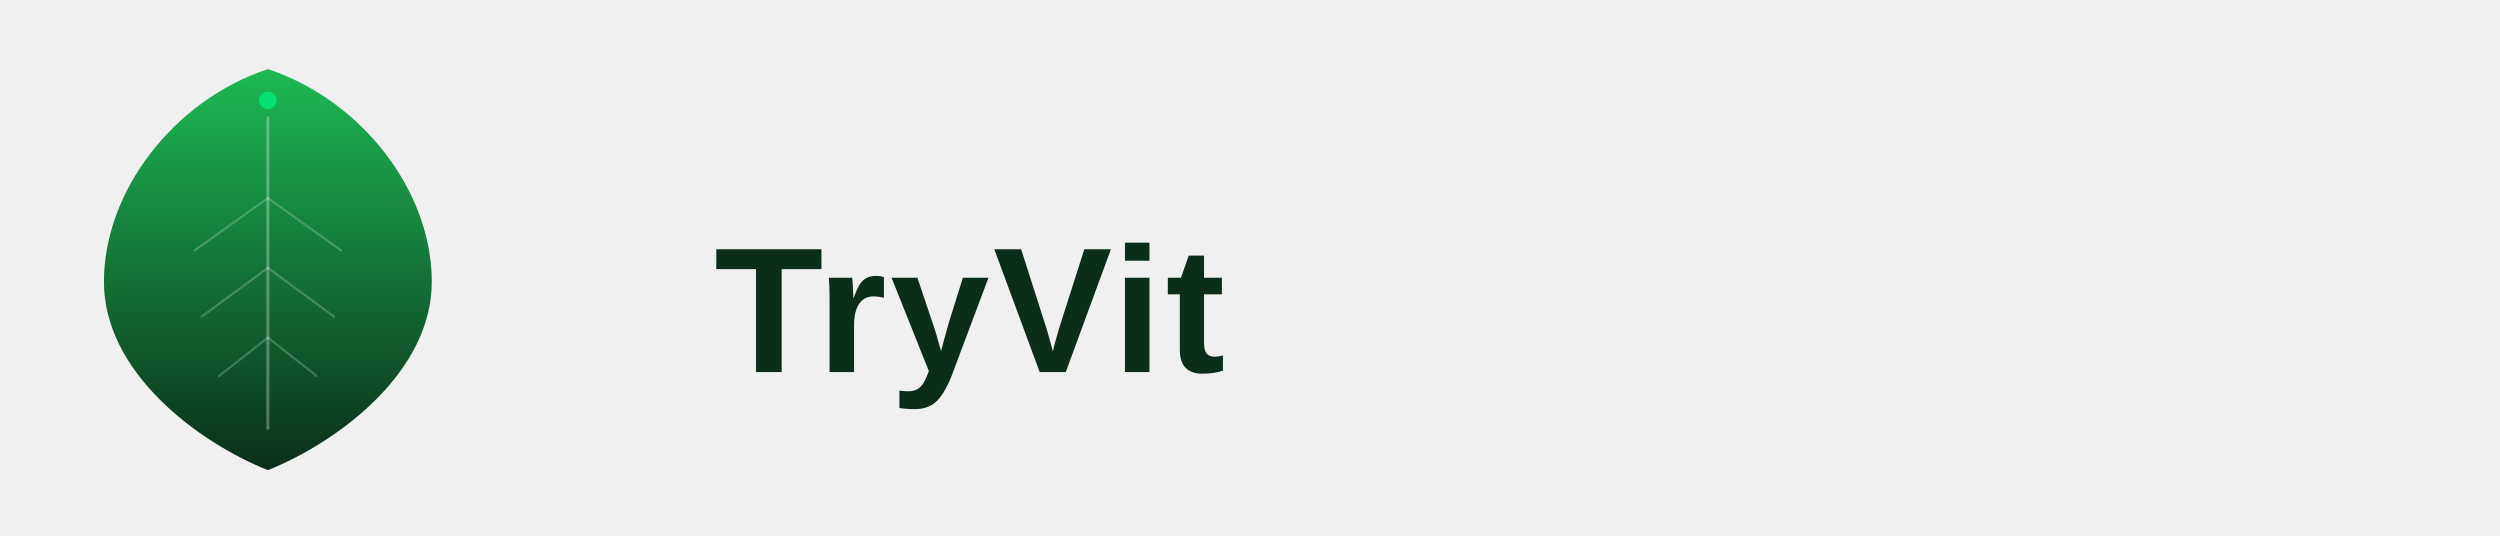
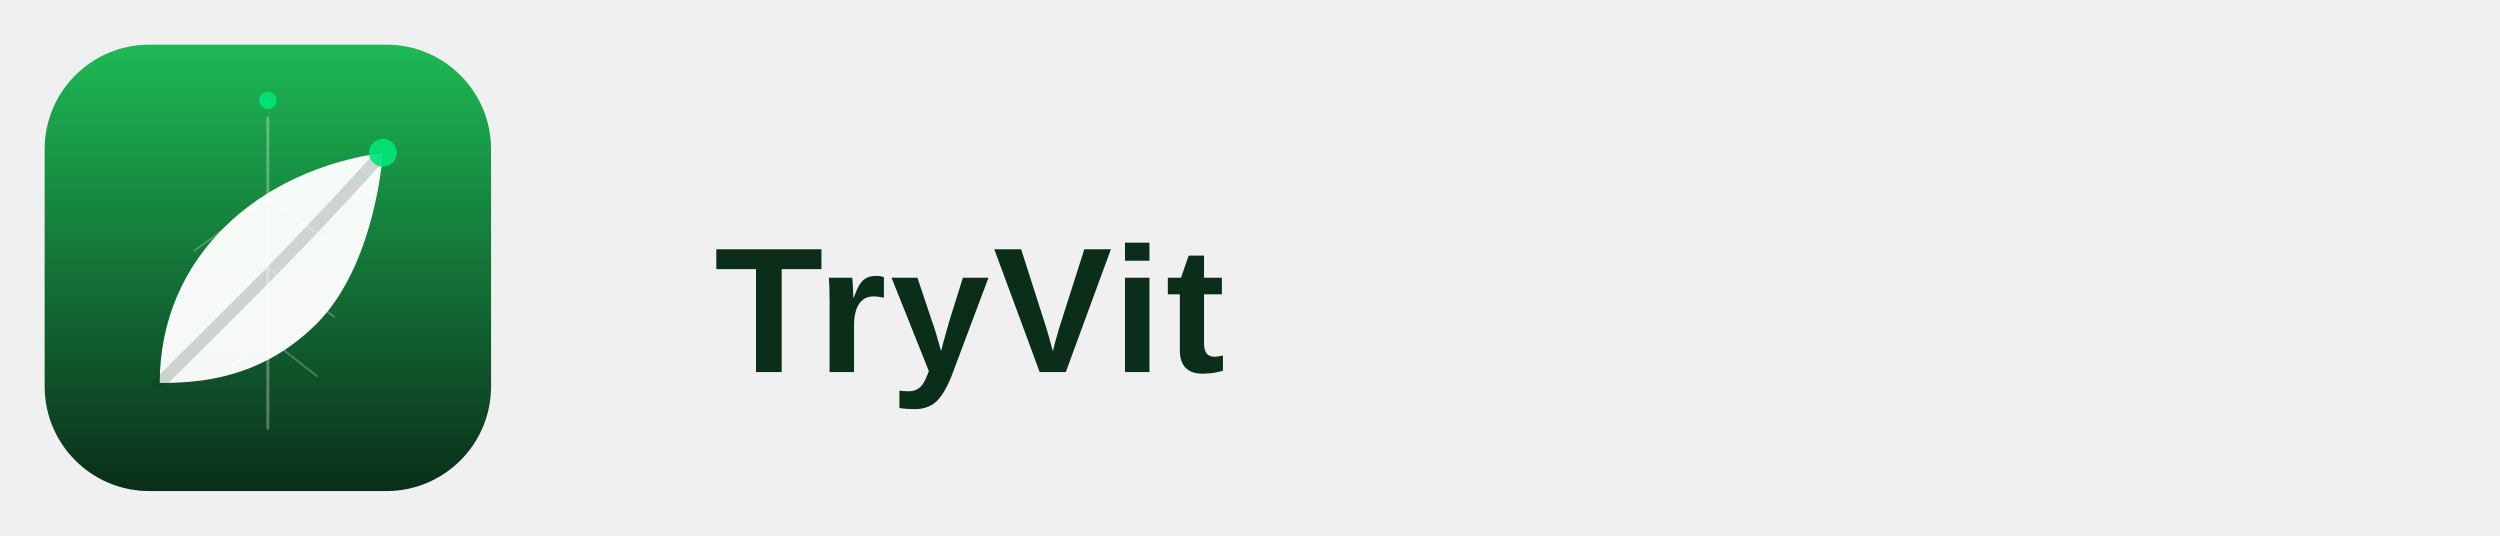
<svg xmlns="http://www.w3.org/2000/svg" viewBox="0 0 560 120" role="img" aria-label="TryVit">
  <defs>
    <linearGradient id="brand-fill" x1="0" y1="0" x2="0" y2="1">
      <stop offset="0%" stop-color="#1DB954" />
      <stop offset="100%" stop-color="#0A2E1A" />
    </linearGradient>
  </defs>
  <svg x="10" y="10" width="100" height="100" viewBox="0 0 512 512">
-     <path d="M 256 28 C 364 64, 444 168, 444 272 C 444 376, 336 456, 256 488 C 176 456, 68 376, 68 272 C 68 168, 148 64, 256 28 Z" fill="url(#brand-fill)" />
+     <rect x="0" y="0" width="512" height="512" rx="120" ry="120" fill="url(#brand-fill)" />
+     <path d="M 132 388 C 132 244, 244 144, 388 124 C 388 124, 380 252, 312 320 C 248 384, 176 388, 132 388 Z" fill="#ffffff" fill-opacity="0.96" />
+     <path d="M 132 388 C 200 320, 280 244, 388 124" stroke="#0A2E1A" stroke-width="14" stroke-linecap="round" fill="none" opacity="0.18" />
+     <circle cx="388" cy="124" r="16" fill="#00E676" opacity="0.90" />
    <line x1="256" y1="84" x2="256" y2="440" stroke="#ffffff" stroke-width="3.5" opacity="0.30" stroke-linecap="round" />
    <line x1="256" y1="176" x2="172" y2="236" stroke="#ffffff" stroke-width="2.5" opacity="0.22" stroke-linecap="round" />
    <line x1="256" y1="176" x2="340" y2="236" stroke="#ffffff" stroke-width="2.5" opacity="0.22" stroke-linecap="round" />
    <line x1="256" y1="256" x2="180" y2="312" stroke="#ffffff" stroke-width="2.5" opacity="0.22" stroke-linecap="round" />
    <line x1="256" y1="256" x2="332" y2="312" stroke="#ffffff" stroke-width="2.5" opacity="0.22" stroke-linecap="round" />
    <line x1="256" y1="336" x2="200" y2="380" stroke="#ffffff" stroke-width="2.5" opacity="0.22" stroke-linecap="round" />
    <line x1="256" y1="336" x2="312" y2="380" stroke="#ffffff" stroke-width="2.5" opacity="0.22" stroke-linecap="round" />
    <circle cx="256" cy="64" r="10" fill="#00E676" opacity="0.90" />
  </svg>
  <text x="160" y="72" font-family="'Segoe UI', system-ui, -apple-system, BlinkMacSystemFont, 'Helvetica Neue', Arial, sans-serif" font-size="40" font-weight="700" fill="#0A2E1A" letter-spacing="0.02em" dominant-baseline="middle">TryVit</text>
</svg>
